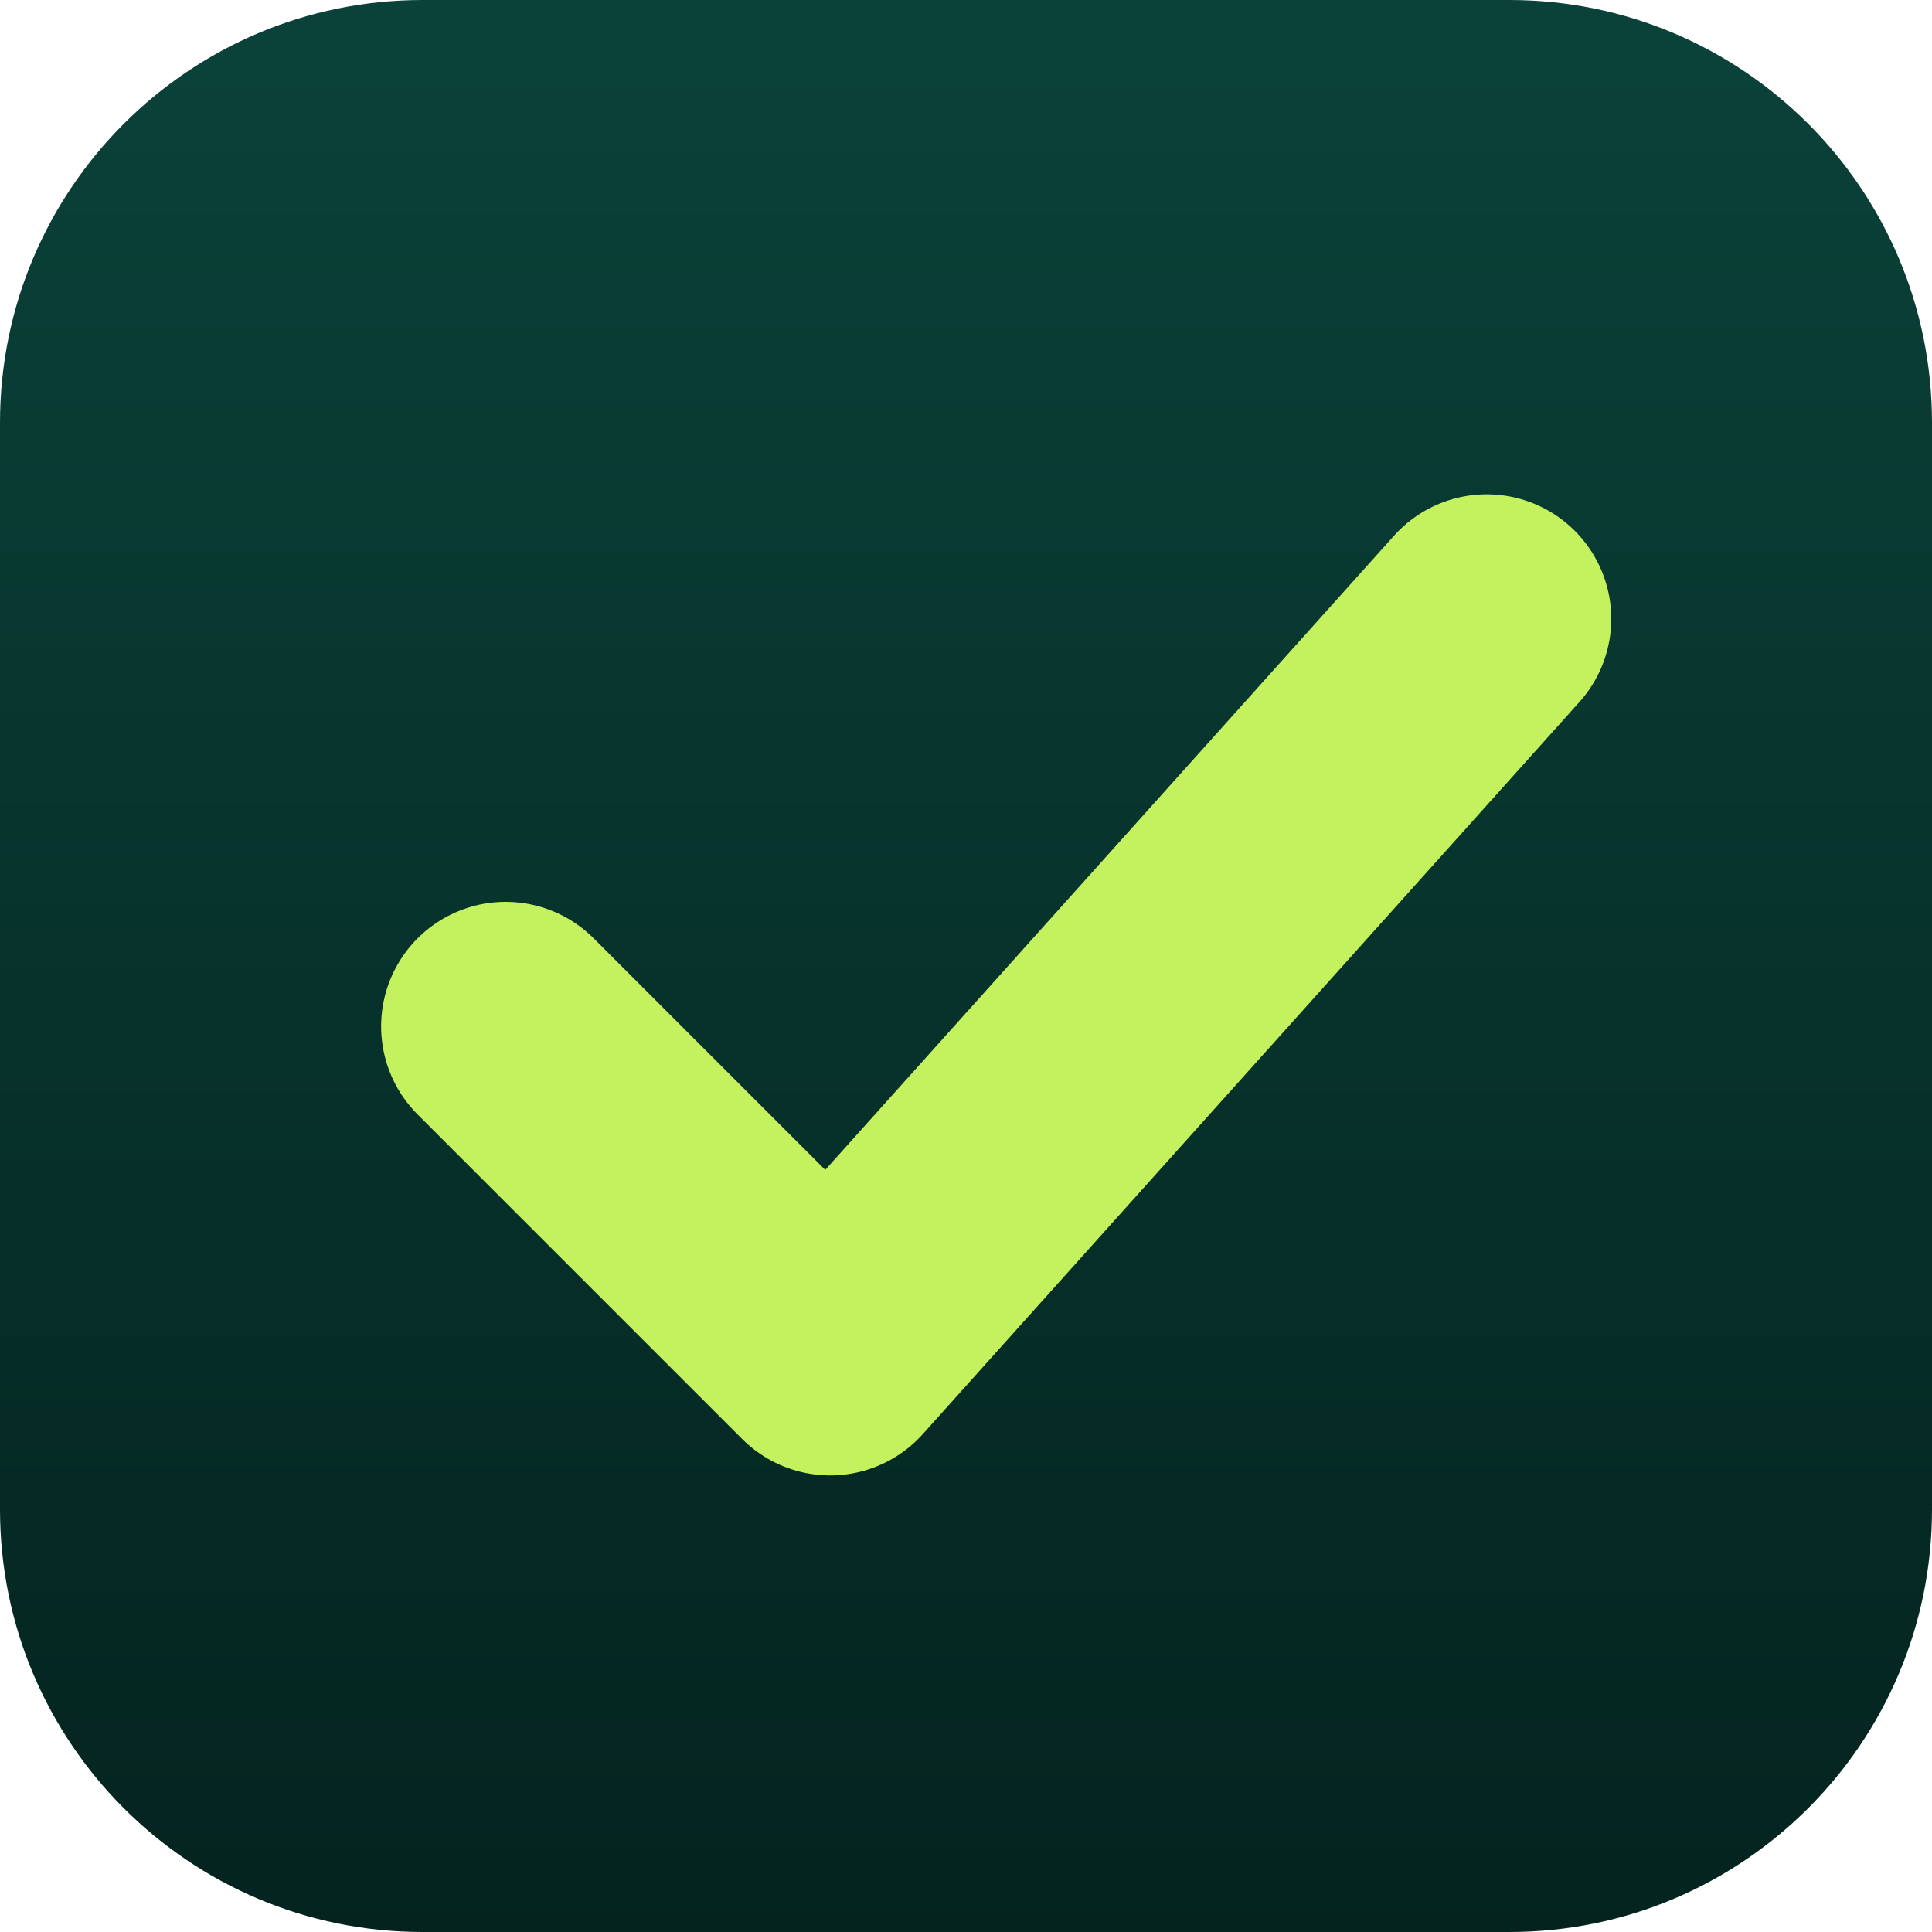
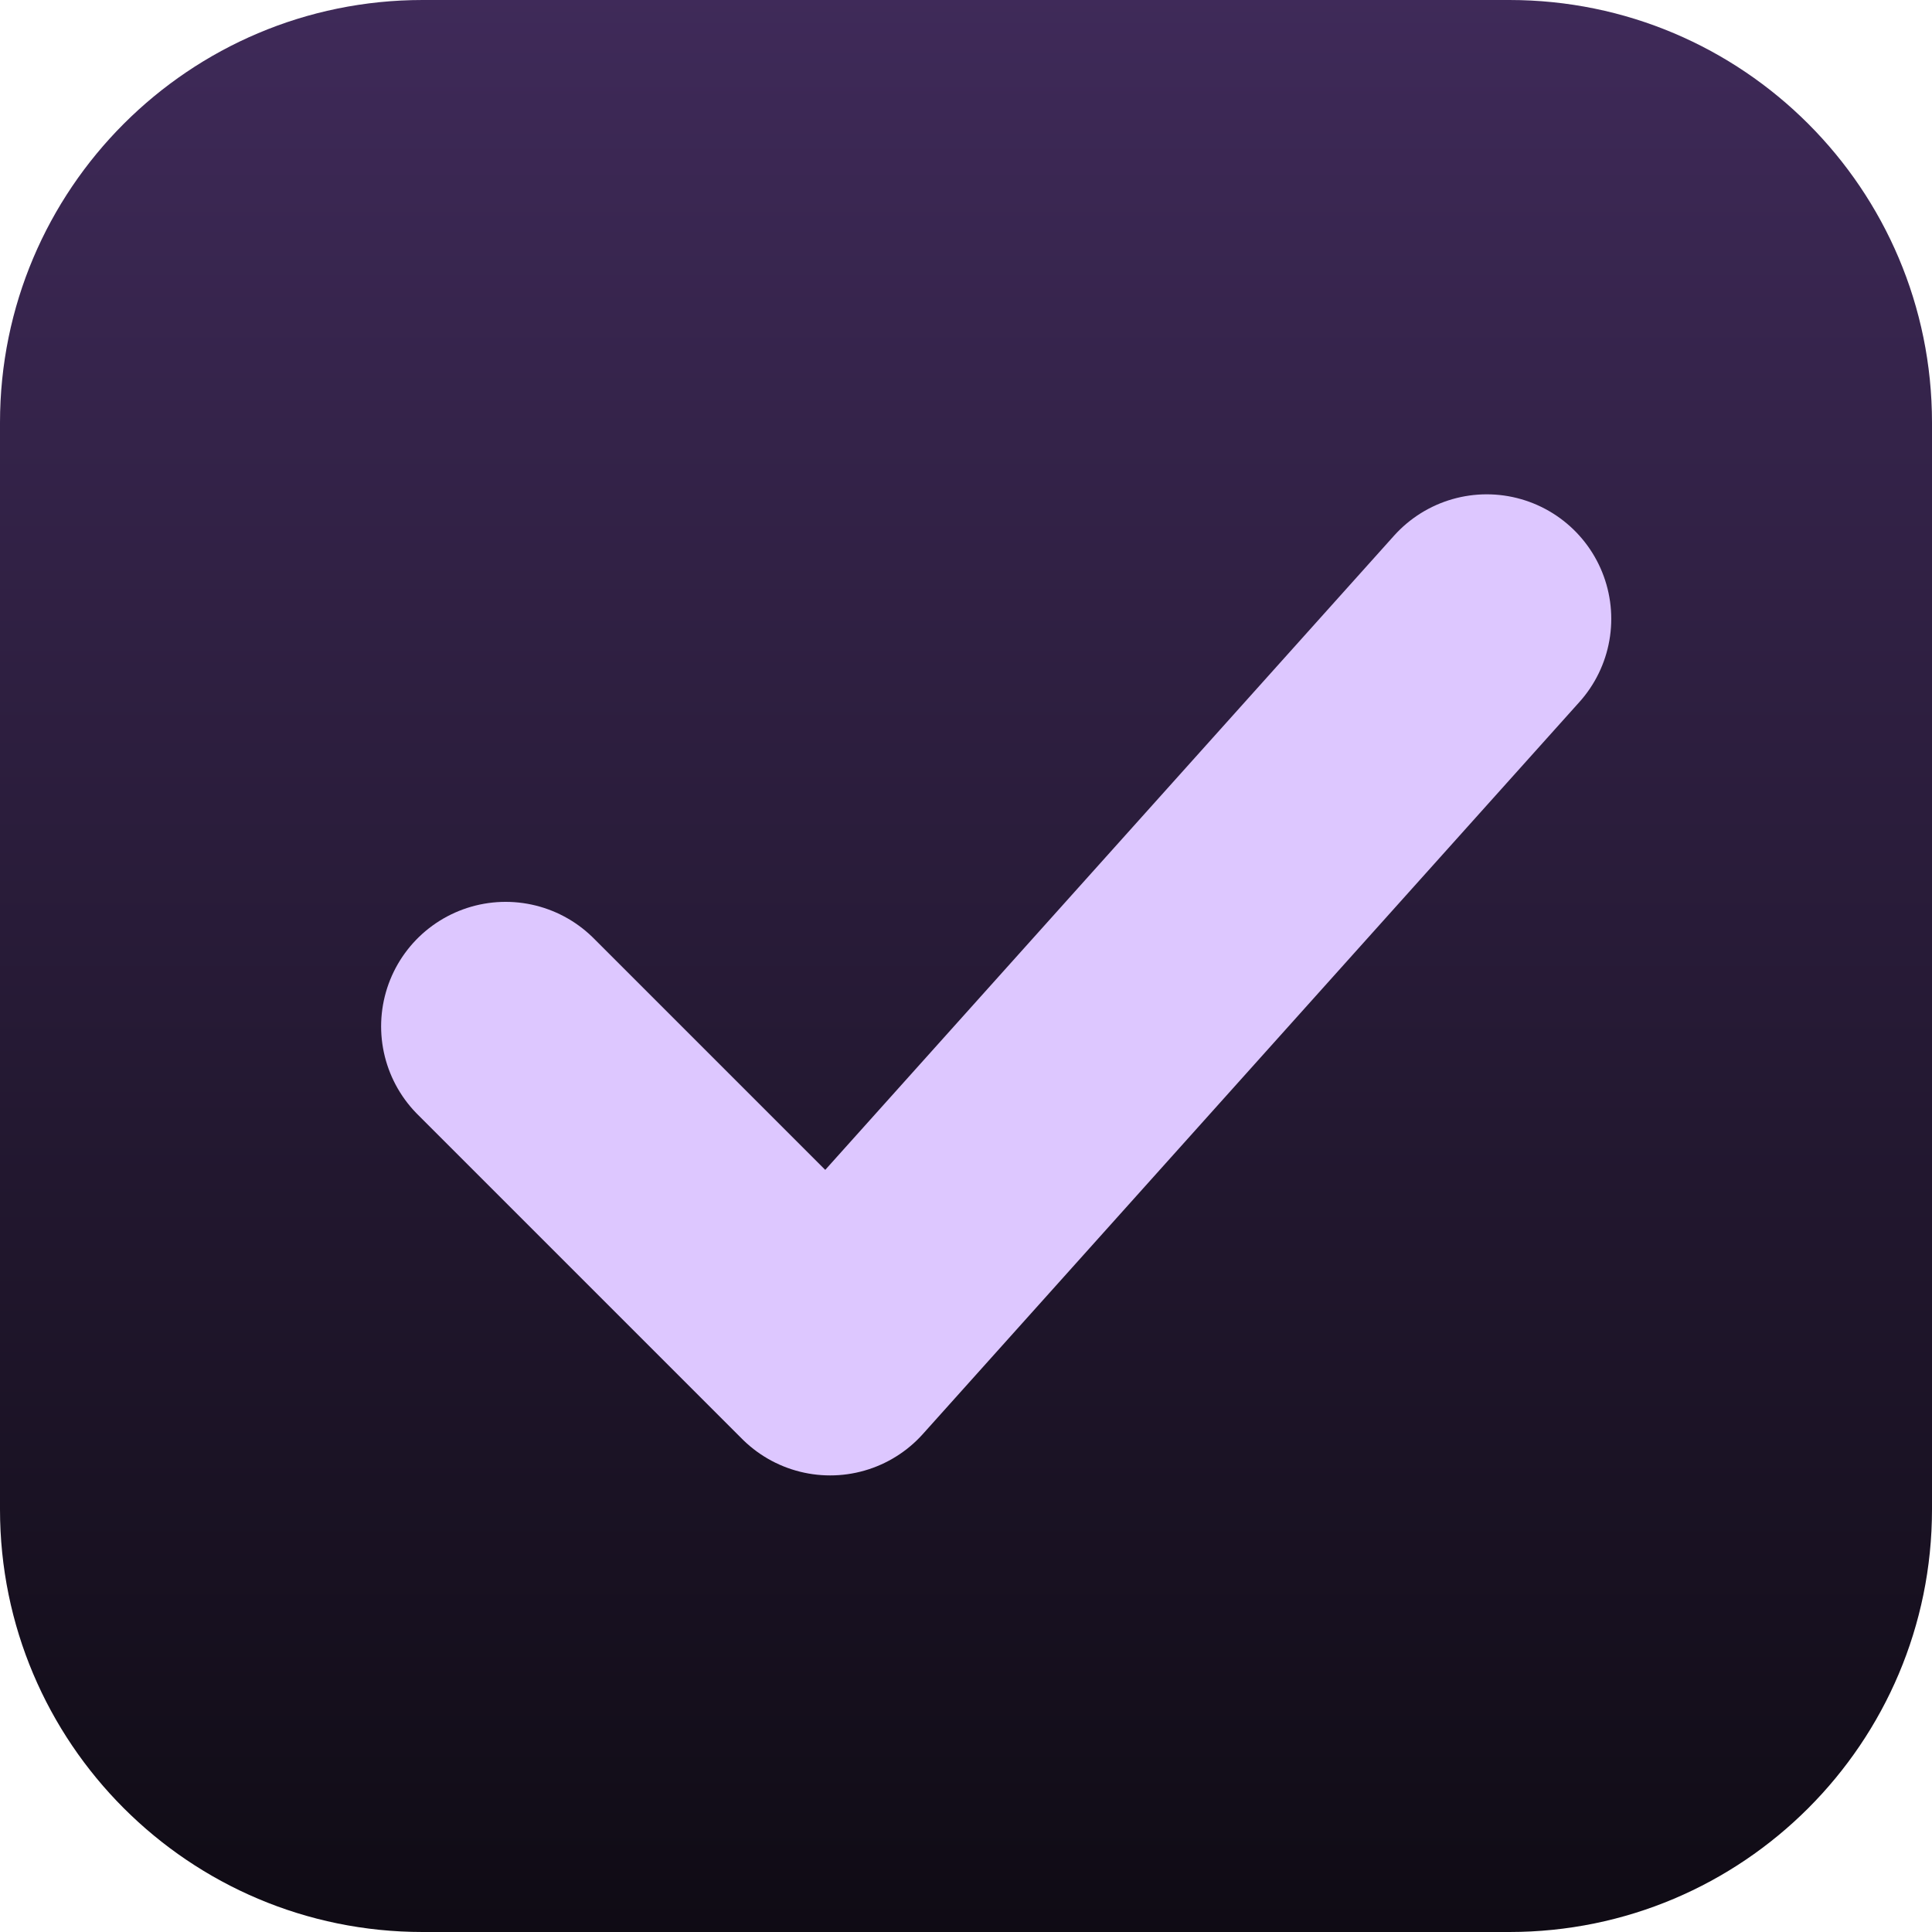
<svg xmlns="http://www.w3.org/2000/svg" viewBox="0 0 256 256" role="img" aria-label="TáEmDia">
  <defs>
    <linearGradient id="fundo" x1="0" y1="0" x2="0" y2="1">
-       <stop offset="0" stop-color="#0a4239" />
-       <stop offset="1" stop-color="#04231f" />
+       <stop offset="0" stop-color="#3f2a59" />
+       <stop offset="1" stop-color="#0f0b14" />
    </linearGradient>
  </defs>
  <rect width="256" height="256" rx="56" fill="url(#fundo)" />
-   <path d="M67 136 L110 179 L197 82" fill="none" stroke="#c3f25e" stroke-width="33" stroke-linecap="round" stroke-linejoin="round" />
+   <path d="M67 136 L110 179 L197 82" fill="none" stroke="#ddc7ff" stroke-width="33" stroke-linecap="round" stroke-linejoin="round" />
</svg>
